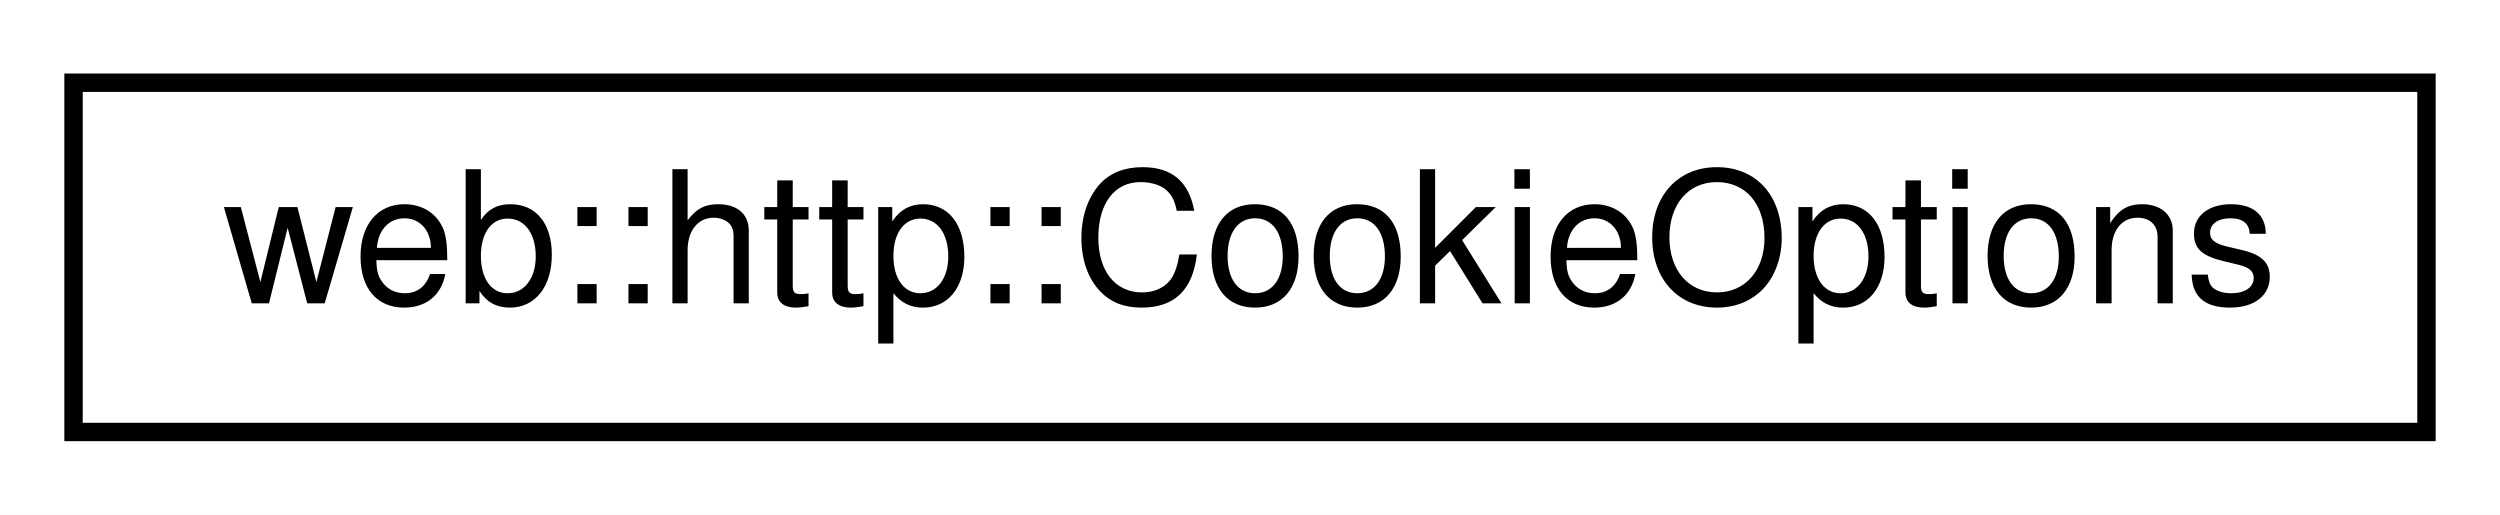
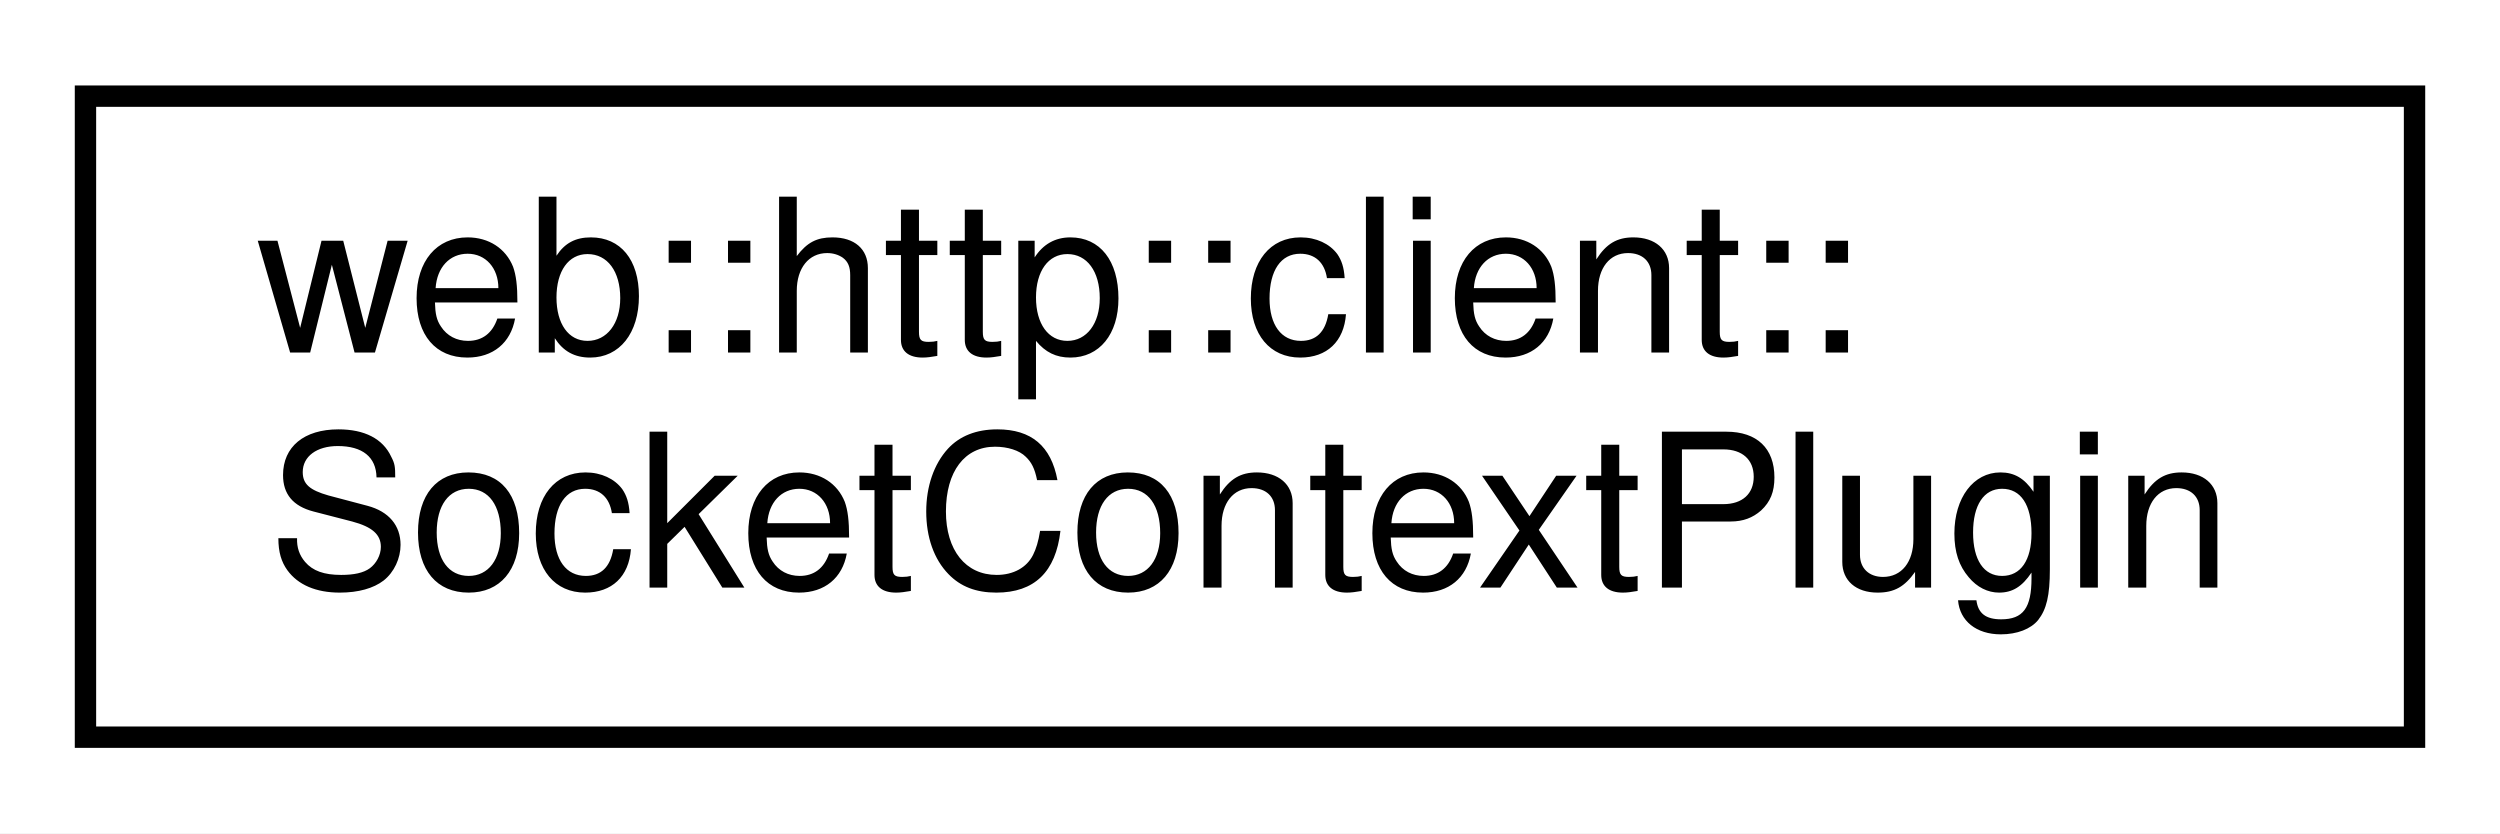
- <svg xmlns="http://www.w3.org/2000/svg" xmlns:xlink="http://www.w3.org/1999/xlink" width="136pt" height="28pt" viewBox="0.00 0.00 136.00 28.00">
-   <g id="graph0" class="graph" transform="scale(1 1) rotate(0) translate(4 24)">
-     <polygon fill="white" stroke="transparent" points="-4,4 -4,-24 132,-24 132,4 -4,4" />
+ <svg xmlns="http://www.w3.org/2000/svg" xmlns:xlink="http://www.w3.org/1999/xlink" width="117pt" height="39pt" viewBox="0.00 0.00 117.00 39.00">
+   <g id="graph0" class="graph" transform="scale(1 1) rotate(0) translate(4 35)">
+     <polygon fill="white" stroke="transparent" points="-4,4 -4,-35 113,-35 113,4 -4,4" />
    <g id="node1" class="node">
      <g id="a_node1">
-         <a xlink:href="classweb_1_1http_1_1_cookie_options.html" target="_top" xlink:title=" ">
-           <polygon fill="white" stroke="black" points="0,-0.5 0,-19.5 128,-19.5 128,-0.5 0,-0.5" />
-           <text text-anchor="middle" x="64" y="-7.5" font-family="Helvetica,sans-Serif" font-size="10.00">web::http::CookieOptions</text>
+         <a xlink:href="structweb_1_1http_1_1client_1_1_socket_context_plugin.html" target="_top" xlink:title=" ">
+           <polygon fill="white" stroke="black" points="0,-0.5 0,-30.5 109,-30.5 109,-0.5 0,-0.5" />
+           <text text-anchor="start" x="8" y="-18.5" font-family="Helvetica,sans-Serif" font-size="10.00">web::http::client::</text>
+           <text text-anchor="middle" x="54.5" y="-7.5" font-family="Helvetica,sans-Serif" font-size="10.00">SocketContextPlugin</text>
        </a>
      </g>
    </g>
  </g>
</svg>
